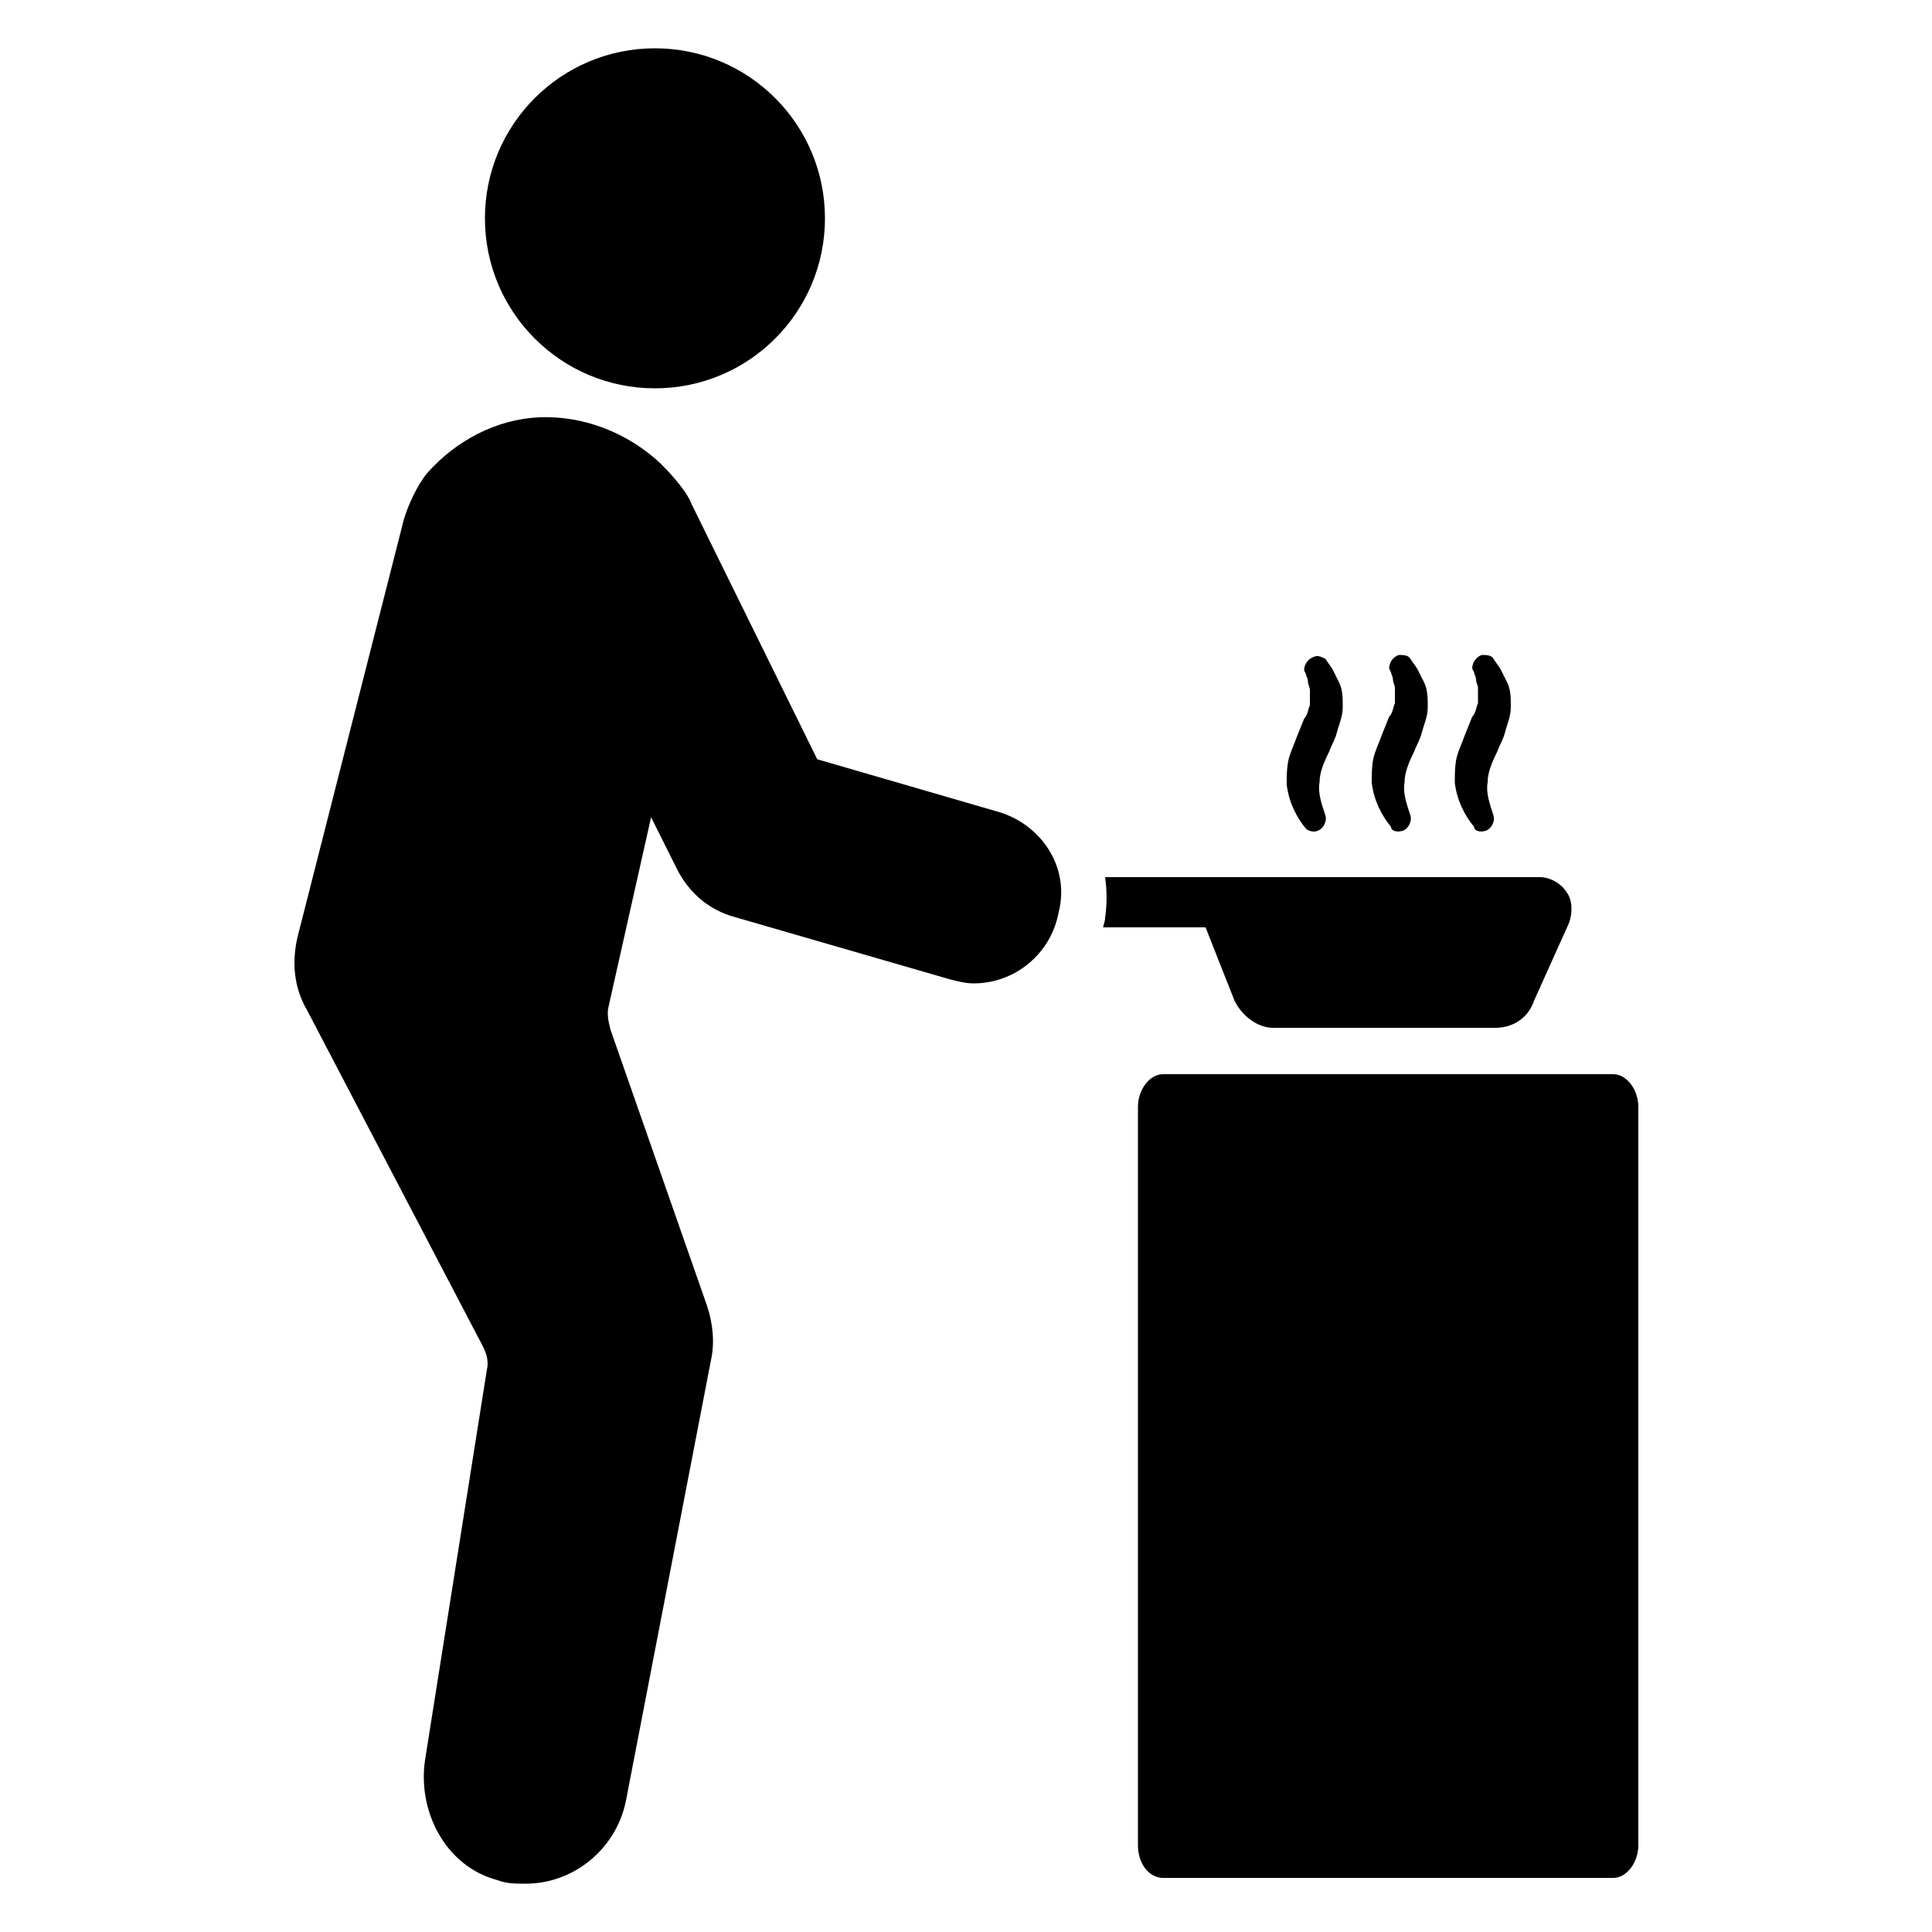
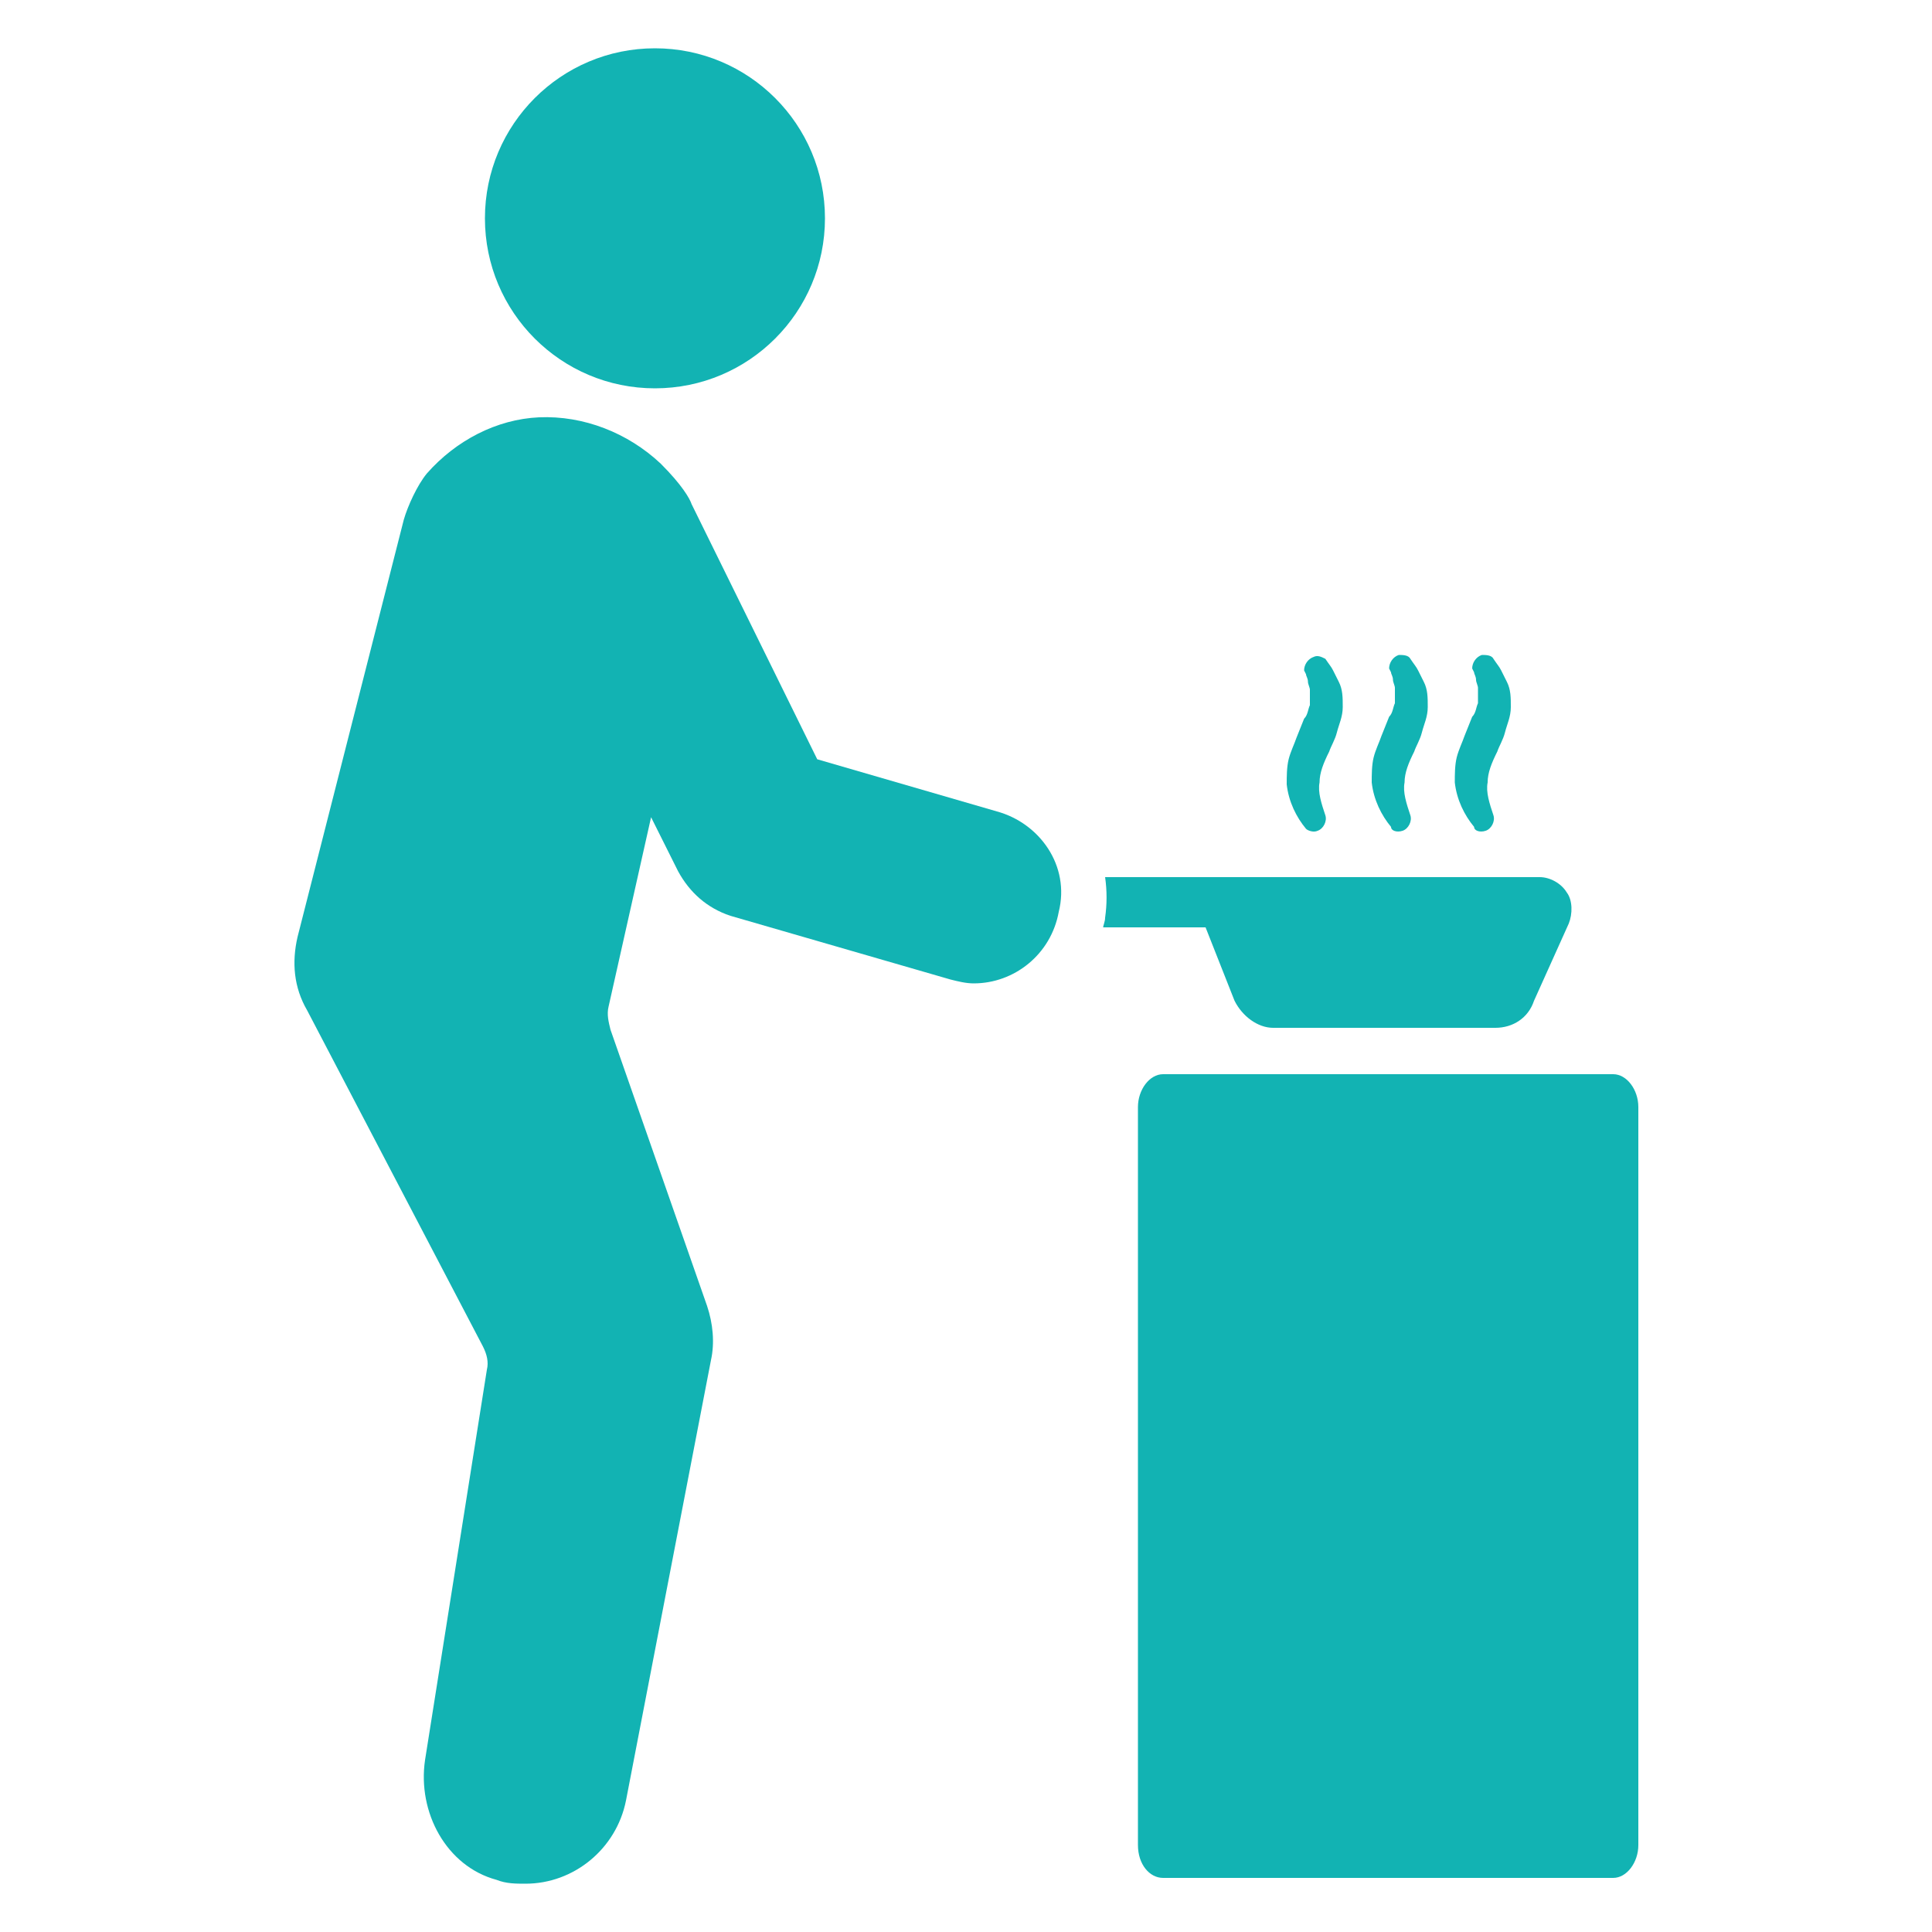
- <svg xmlns="http://www.w3.org/2000/svg" height="100px" width="100px" fill="#000000" version="1.1" x="0px" y="0px" viewBox="0 0 100 100" style="enable-background:new 0 0 100 100;" xml:space="preserve">
+ <svg xmlns="http://www.w3.org/2000/svg" height="100px" width="100px" fill="rgb(18, 179, 179)" version="1.1" x="0px" y="0px" viewBox="0 0 100 100" style="enable-background:new 0 0 100 100;" xml:space="preserve">
  <g>
    <g>
      <g>
        <path d="M83.5,55.6H60.2c-0.7,0-1.3,0.8-1.3,1.7v38.2c0,1,0.6,1.7,1.3,1.7h23.3c0.7,0,1.3-0.8,1.3-1.7V57.3     C84.8,56.4,84.2,55.6,83.5,55.6z" />
        <path d="M68.2,43c0.3-0.1,0.5-0.5,0.4-0.8l0,0c-0.2-0.6-0.4-1.2-0.3-1.7c0-0.5,0.2-1,0.5-1.6c0.1-0.3,0.3-0.6,0.4-1     c0.1-0.4,0.3-0.8,0.3-1.3c0-0.5,0-0.9-0.2-1.3c-0.1-0.2-0.2-0.4-0.3-0.6c-0.1-0.2-0.2-0.3-0.4-0.6C68.4,34,68.2,33.9,68,34     c-0.3,0.1-0.5,0.4-0.5,0.7l0.1,0.2c0,0.1,0.1,0.2,0.1,0.4c0,0.1,0.1,0.3,0.1,0.4c0,0.3,0,0.5,0,0.8c-0.1,0.2-0.1,0.5-0.3,0.7     l-0.4,1c-0.1,0.3-0.3,0.7-0.4,1.1c-0.1,0.4-0.1,0.9-0.1,1.3c0.1,0.9,0.5,1.7,1,2.3C67.7,43,68,43.1,68.2,43z" />
        <path d="M72.6,43c0.3-0.1,0.5-0.5,0.4-0.8l0,0c-0.2-0.6-0.4-1.2-0.3-1.7c0-0.5,0.2-1,0.5-1.6c0.1-0.3,0.3-0.6,0.4-1     c0.1-0.4,0.3-0.8,0.3-1.3c0-0.5,0-0.9-0.2-1.3c-0.1-0.2-0.2-0.4-0.3-0.6c-0.1-0.2-0.2-0.3-0.4-0.6c-0.1-0.2-0.4-0.2-0.6-0.2     c-0.3,0.1-0.5,0.4-0.5,0.7l0.1,0.2c0,0.1,0.1,0.2,0.1,0.4c0,0.1,0.1,0.3,0.1,0.4c0,0.3,0,0.5,0,0.8c-0.1,0.2-0.1,0.5-0.3,0.7     l-0.4,1c-0.1,0.3-0.3,0.7-0.4,1.1c-0.1,0.4-0.1,0.9-0.1,1.3c0.1,0.9,0.5,1.7,1,2.3C72,43,72.3,43.1,72.6,43z" />
        <path d="M76.9,43c0.3-0.1,0.5-0.5,0.4-0.8l0,0c-0.2-0.6-0.4-1.2-0.3-1.7c0-0.5,0.2-1,0.5-1.6c0.1-0.3,0.3-0.6,0.4-1     c0.1-0.4,0.3-0.8,0.3-1.3c0-0.5,0-0.9-0.2-1.3c-0.1-0.2-0.2-0.4-0.3-0.6c-0.1-0.2-0.2-0.3-0.4-0.6c-0.1-0.2-0.4-0.2-0.6-0.2     c-0.3,0.1-0.5,0.4-0.5,0.7l0.1,0.2c0,0.1,0.1,0.2,0.1,0.4c0,0.1,0.1,0.3,0.1,0.4c0,0.3,0,0.5,0,0.8c-0.1,0.2-0.1,0.5-0.3,0.7     l-0.4,1c-0.1,0.3-0.3,0.7-0.4,1.1c-0.1,0.4-0.1,0.9-0.1,1.3c0.1,0.9,0.5,1.7,1,2.3C76.3,43,76.6,43.1,76.9,43z" />
        <path d="M63.9,51.8c0.4,0.8,1.2,1.4,2,1.4h11.5c0.9,0,1.7-0.5,2-1.4l1.8-4c0.2-0.5,0.2-1.2-0.1-1.6c-0.3-0.5-0.9-0.8-1.4-0.8     H57.2c0.1,0.7,0.1,1.4,0,2.1c0,0.2-0.1,0.4-0.1,0.5h5.3L63.9,51.8z" />
        <path d="M51.6,42l-9.3-2.7l-6.5-13.2c-0.1-0.3-0.5-1-1.6-2.1c-1.7-1.6-4-2.5-6.3-2.4c-2.2,0.1-4.3,1.2-5.8,2.9     c-0.5,0.6-1,1.7-1.2,2.4l-5.5,21.6c-0.3,1.3-0.2,2.6,0.5,3.8L25,69.7c0.2,0.4,0.3,0.8,0.2,1.2L22,91.1c-0.4,2.7,1.1,5.5,3.7,6.2     c0.5,0.2,1,0.2,1.5,0.2c2.5,0,4.7-1.8,5.2-4.3l4.4-22.8c0.2-0.9,0.1-1.9-0.2-2.8l-5-14.3c-0.1-0.4-0.2-0.8-0.1-1.2l2.2-9.8     l1.4,2.8c0.6,1.1,1.5,1.9,2.7,2.3l11.4,3.3c0.4,0.1,0.8,0.2,1.2,0.2c2.1,0,4-1.5,4.4-3.7C55.4,44.8,53.8,42.6,51.6,42z" />
        <circle cx="33.9" cy="11.3" r="8.8" />
      </g>
    </g>
  </g>
</svg>
